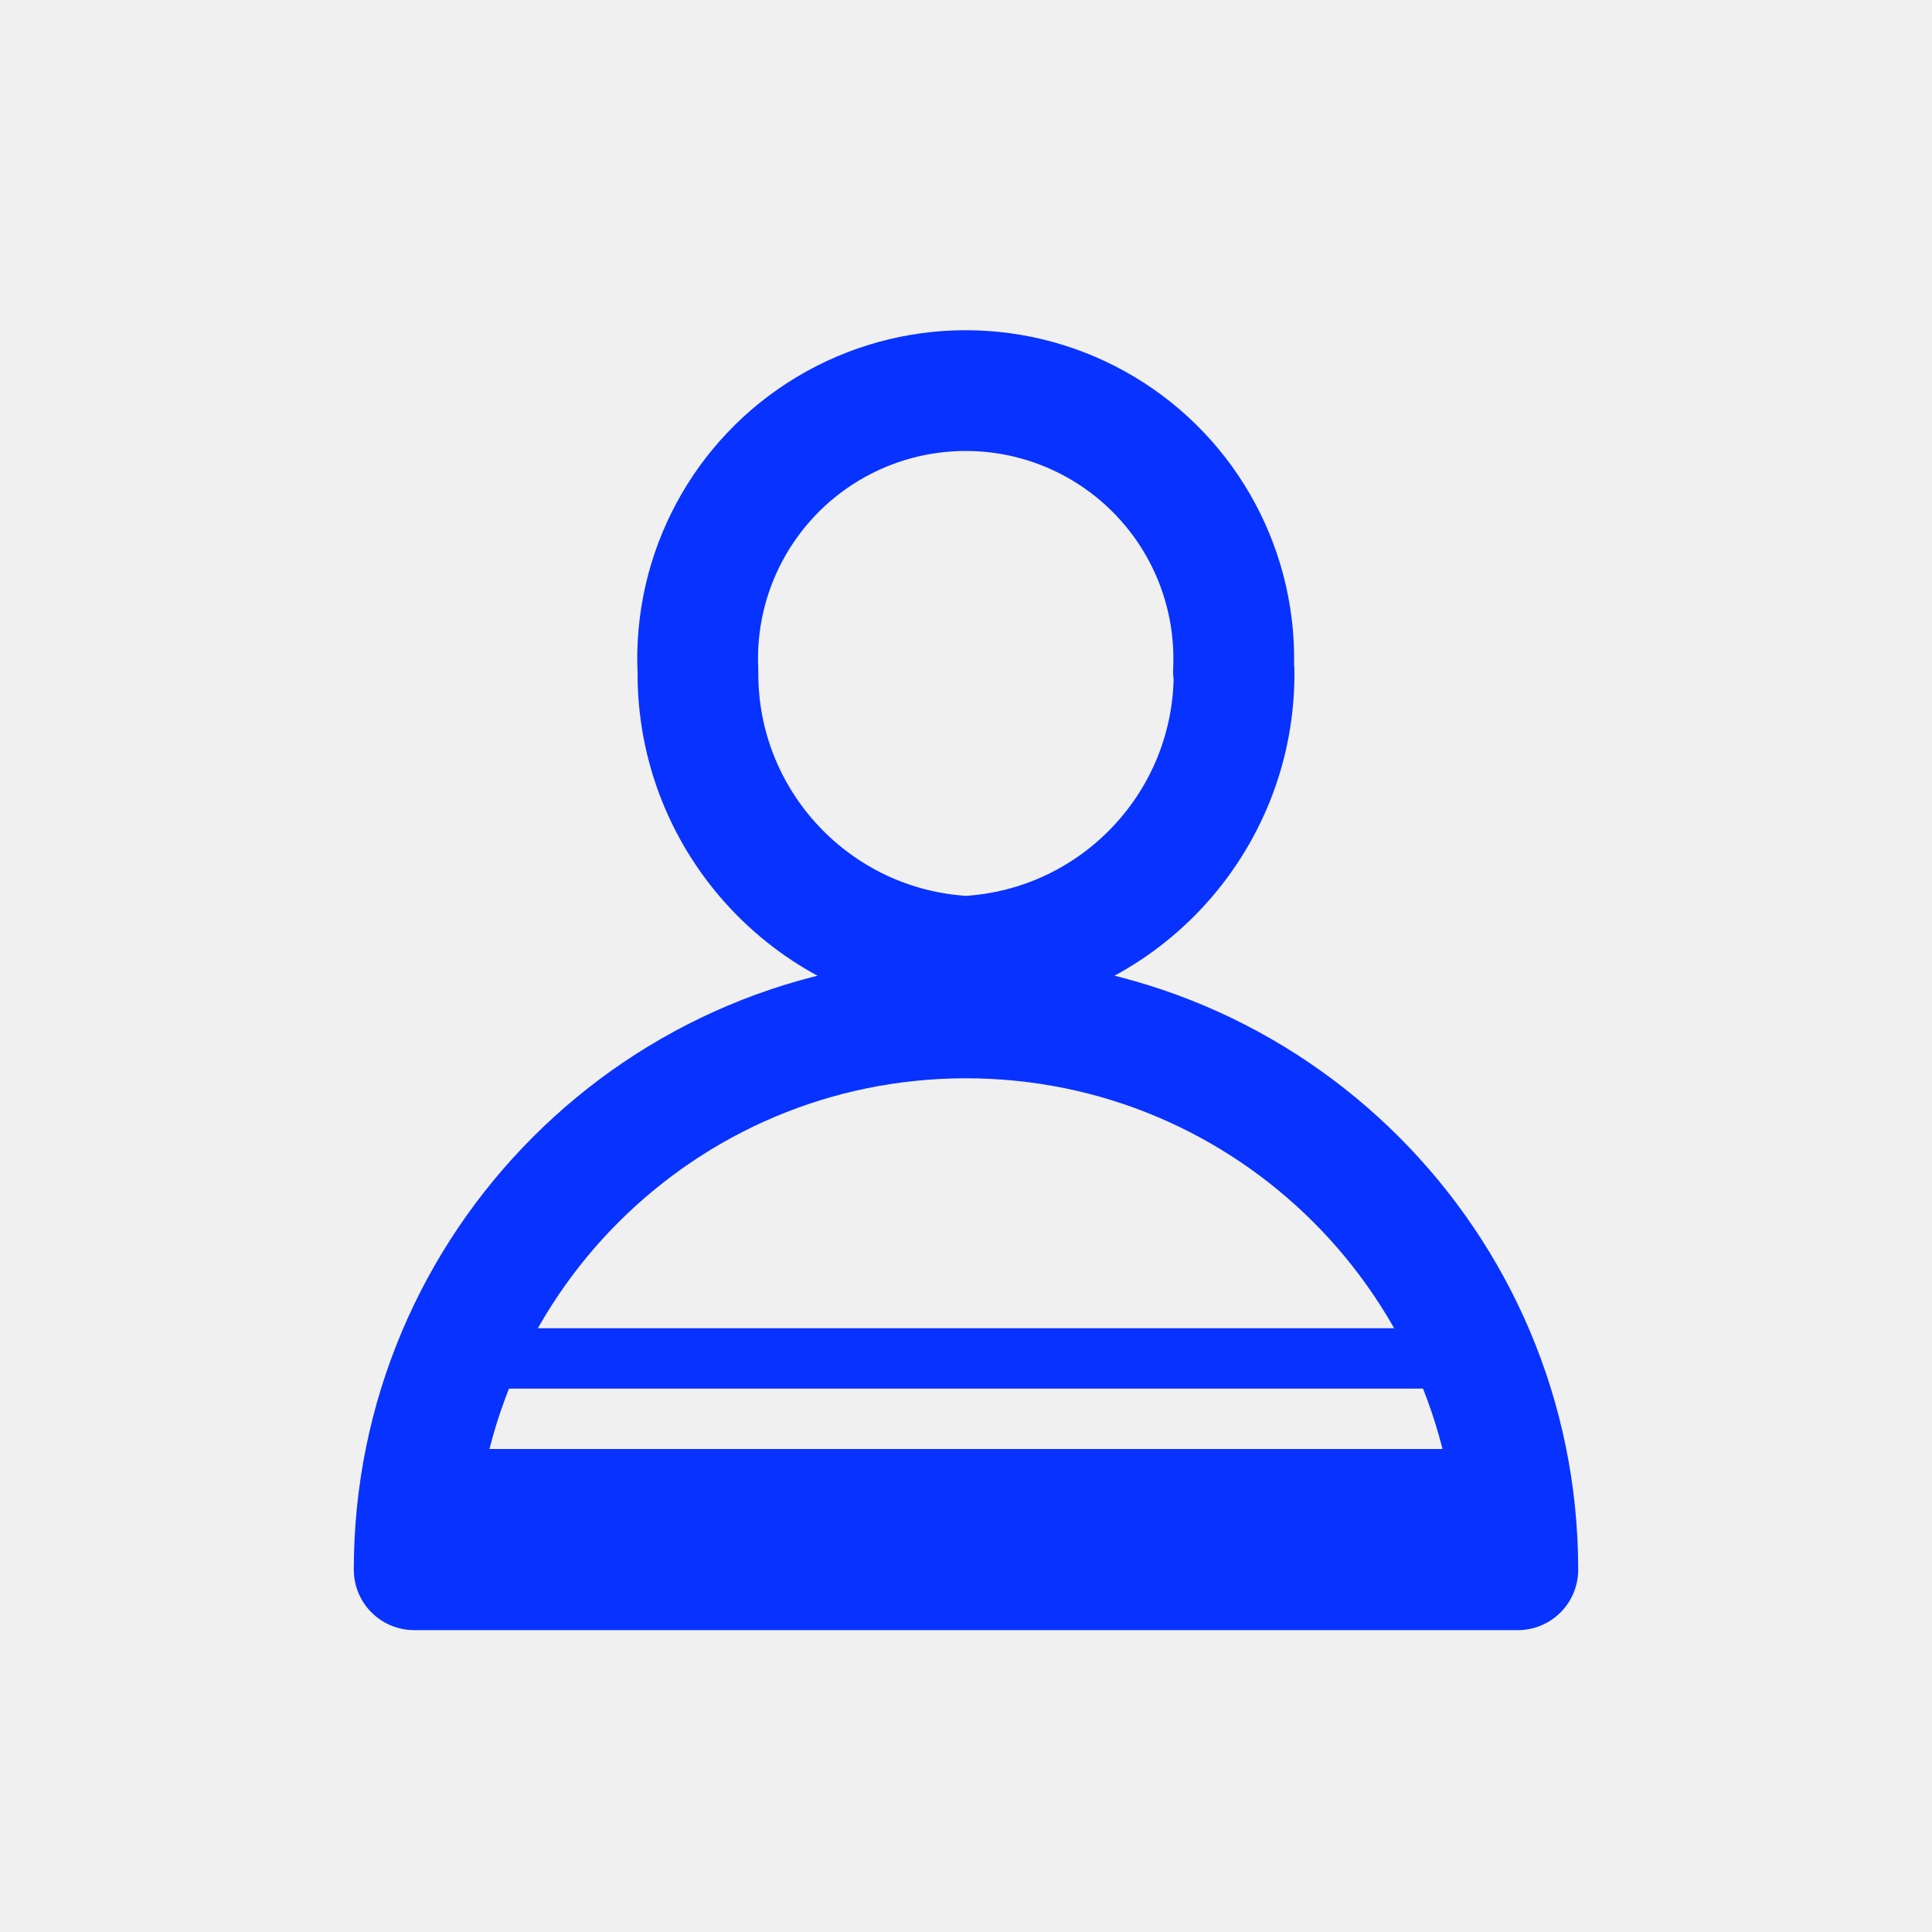
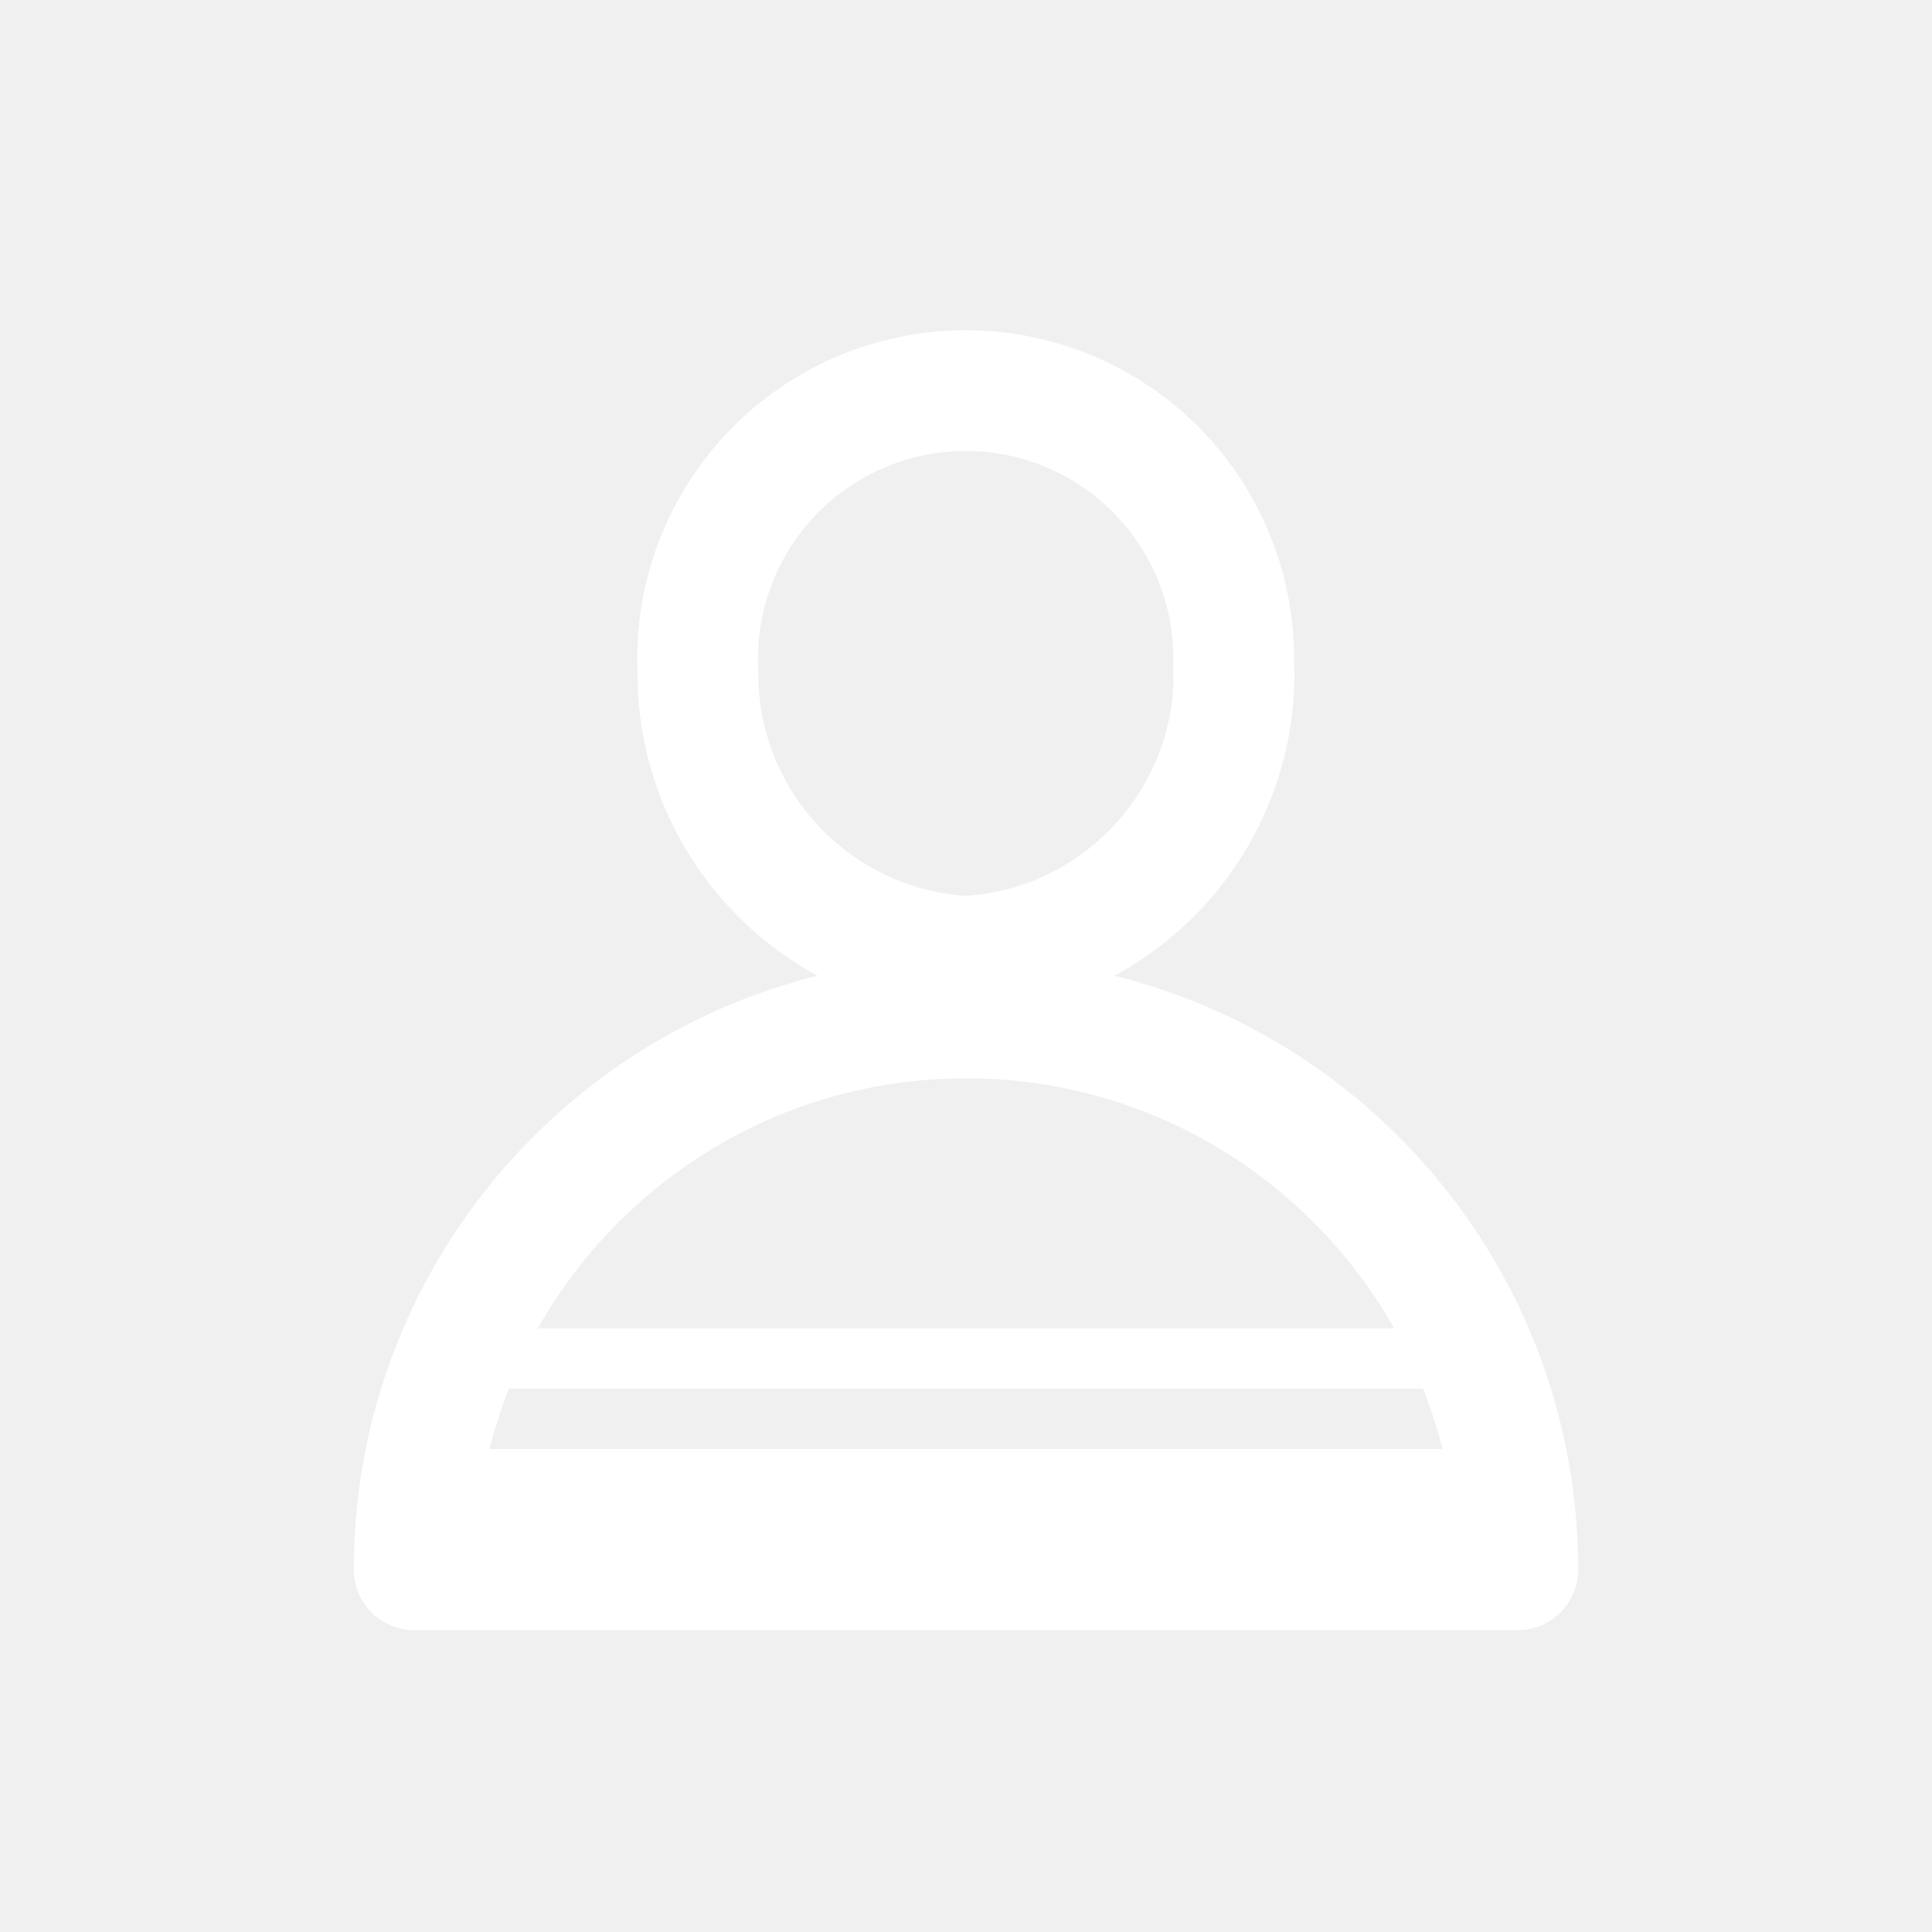
<svg xmlns="http://www.w3.org/2000/svg" data-name="Layer 3" id="Layer_3" viewBox="0 0 32 32">
  <defs>
-     <style>.cls-1,.cls-3{fill:none;stroke:#0832ff;stroke-linecap:round;stroke-linejoin:round;}.cls-1{stroke-width:2px;}.cls-2{fill:#0832ff;}</style>
+     <style>.cls-1,.cls-3{fill:none;stroke:#fff;stroke-linecap:round;stroke-linejoin:round;}.cls-1{stroke-width:2px;}.cls-2{fill:#fff;}</style>
  </defs>
  <path class="cls-1" d="M20.44,11.12A4.69,4.69,0,0,1,16,15.84a4.69,4.69,0,0,1-4.44-4.72,4.44,4.44,0,1,1,8.87,0Z" />
  <path class="cls-1" d="M25.14,26A9.14,9.14,0,1,0,6.86,26Z" />
  <rect class="cls-2" height="2" width="18" x="7" y="24" />
  <line class="cls-3" x1="7.5" x2="24.5" y1="22.5" y2="22.5" />
</svg>
